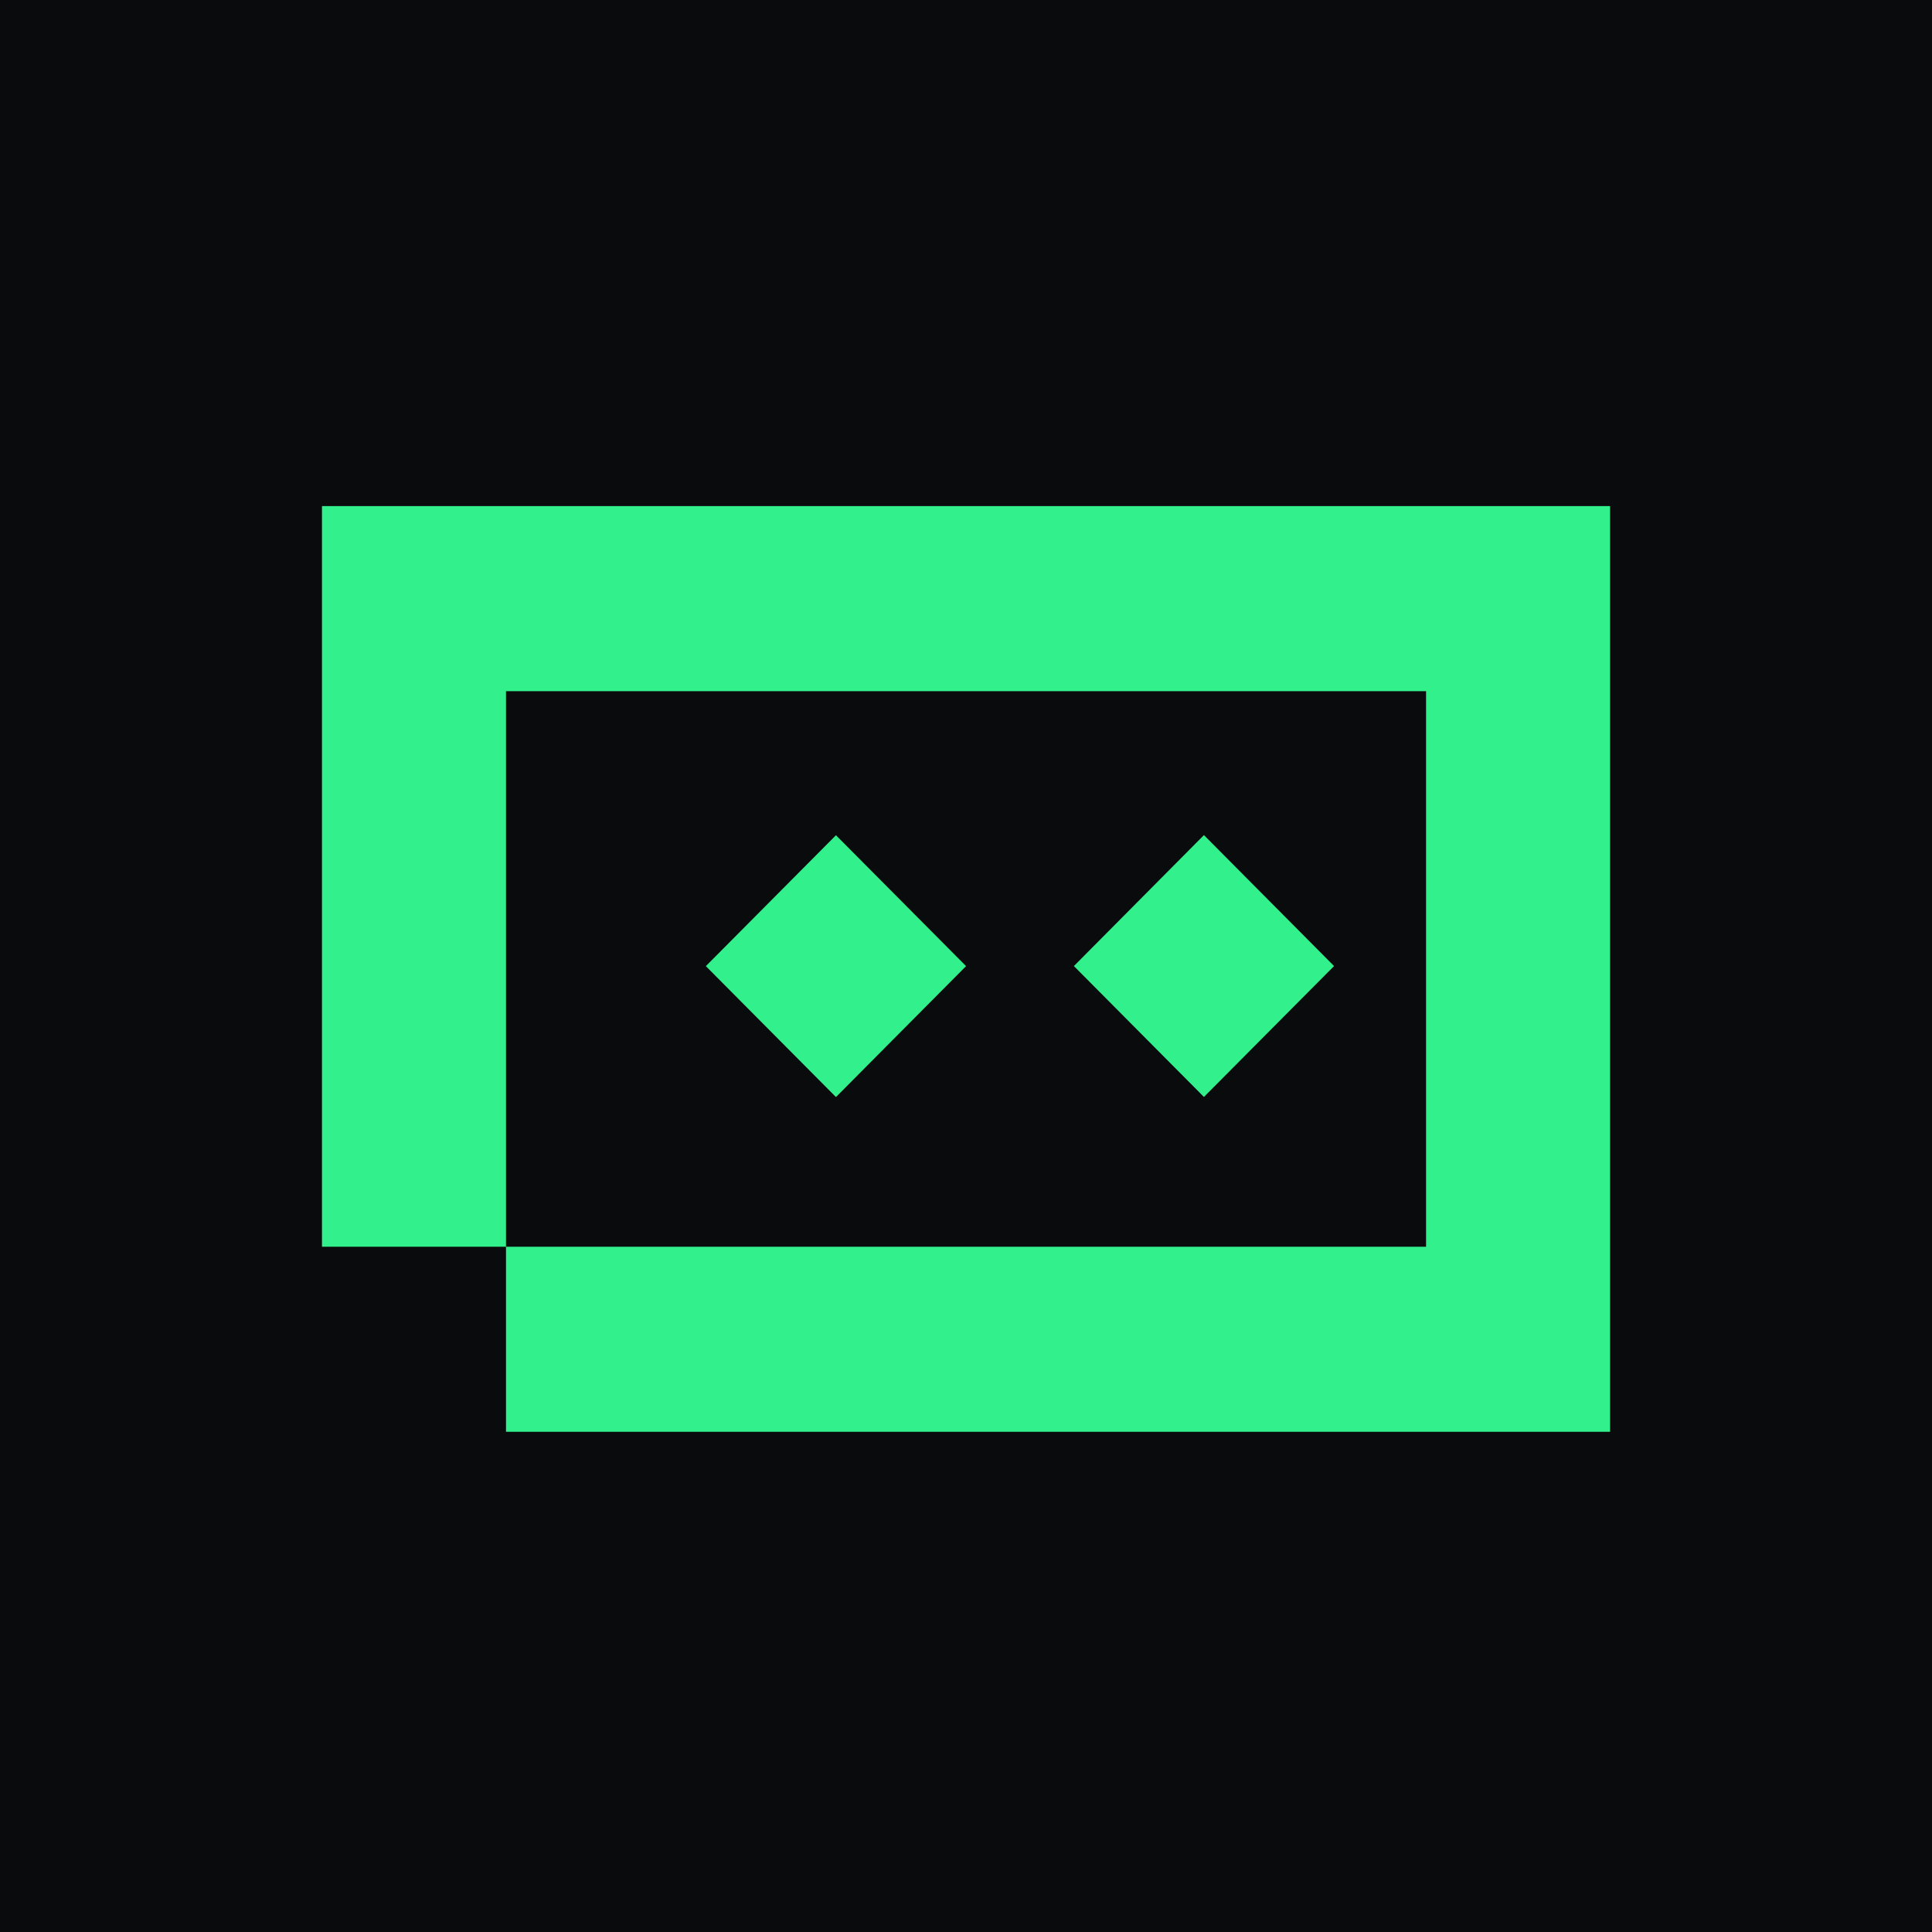
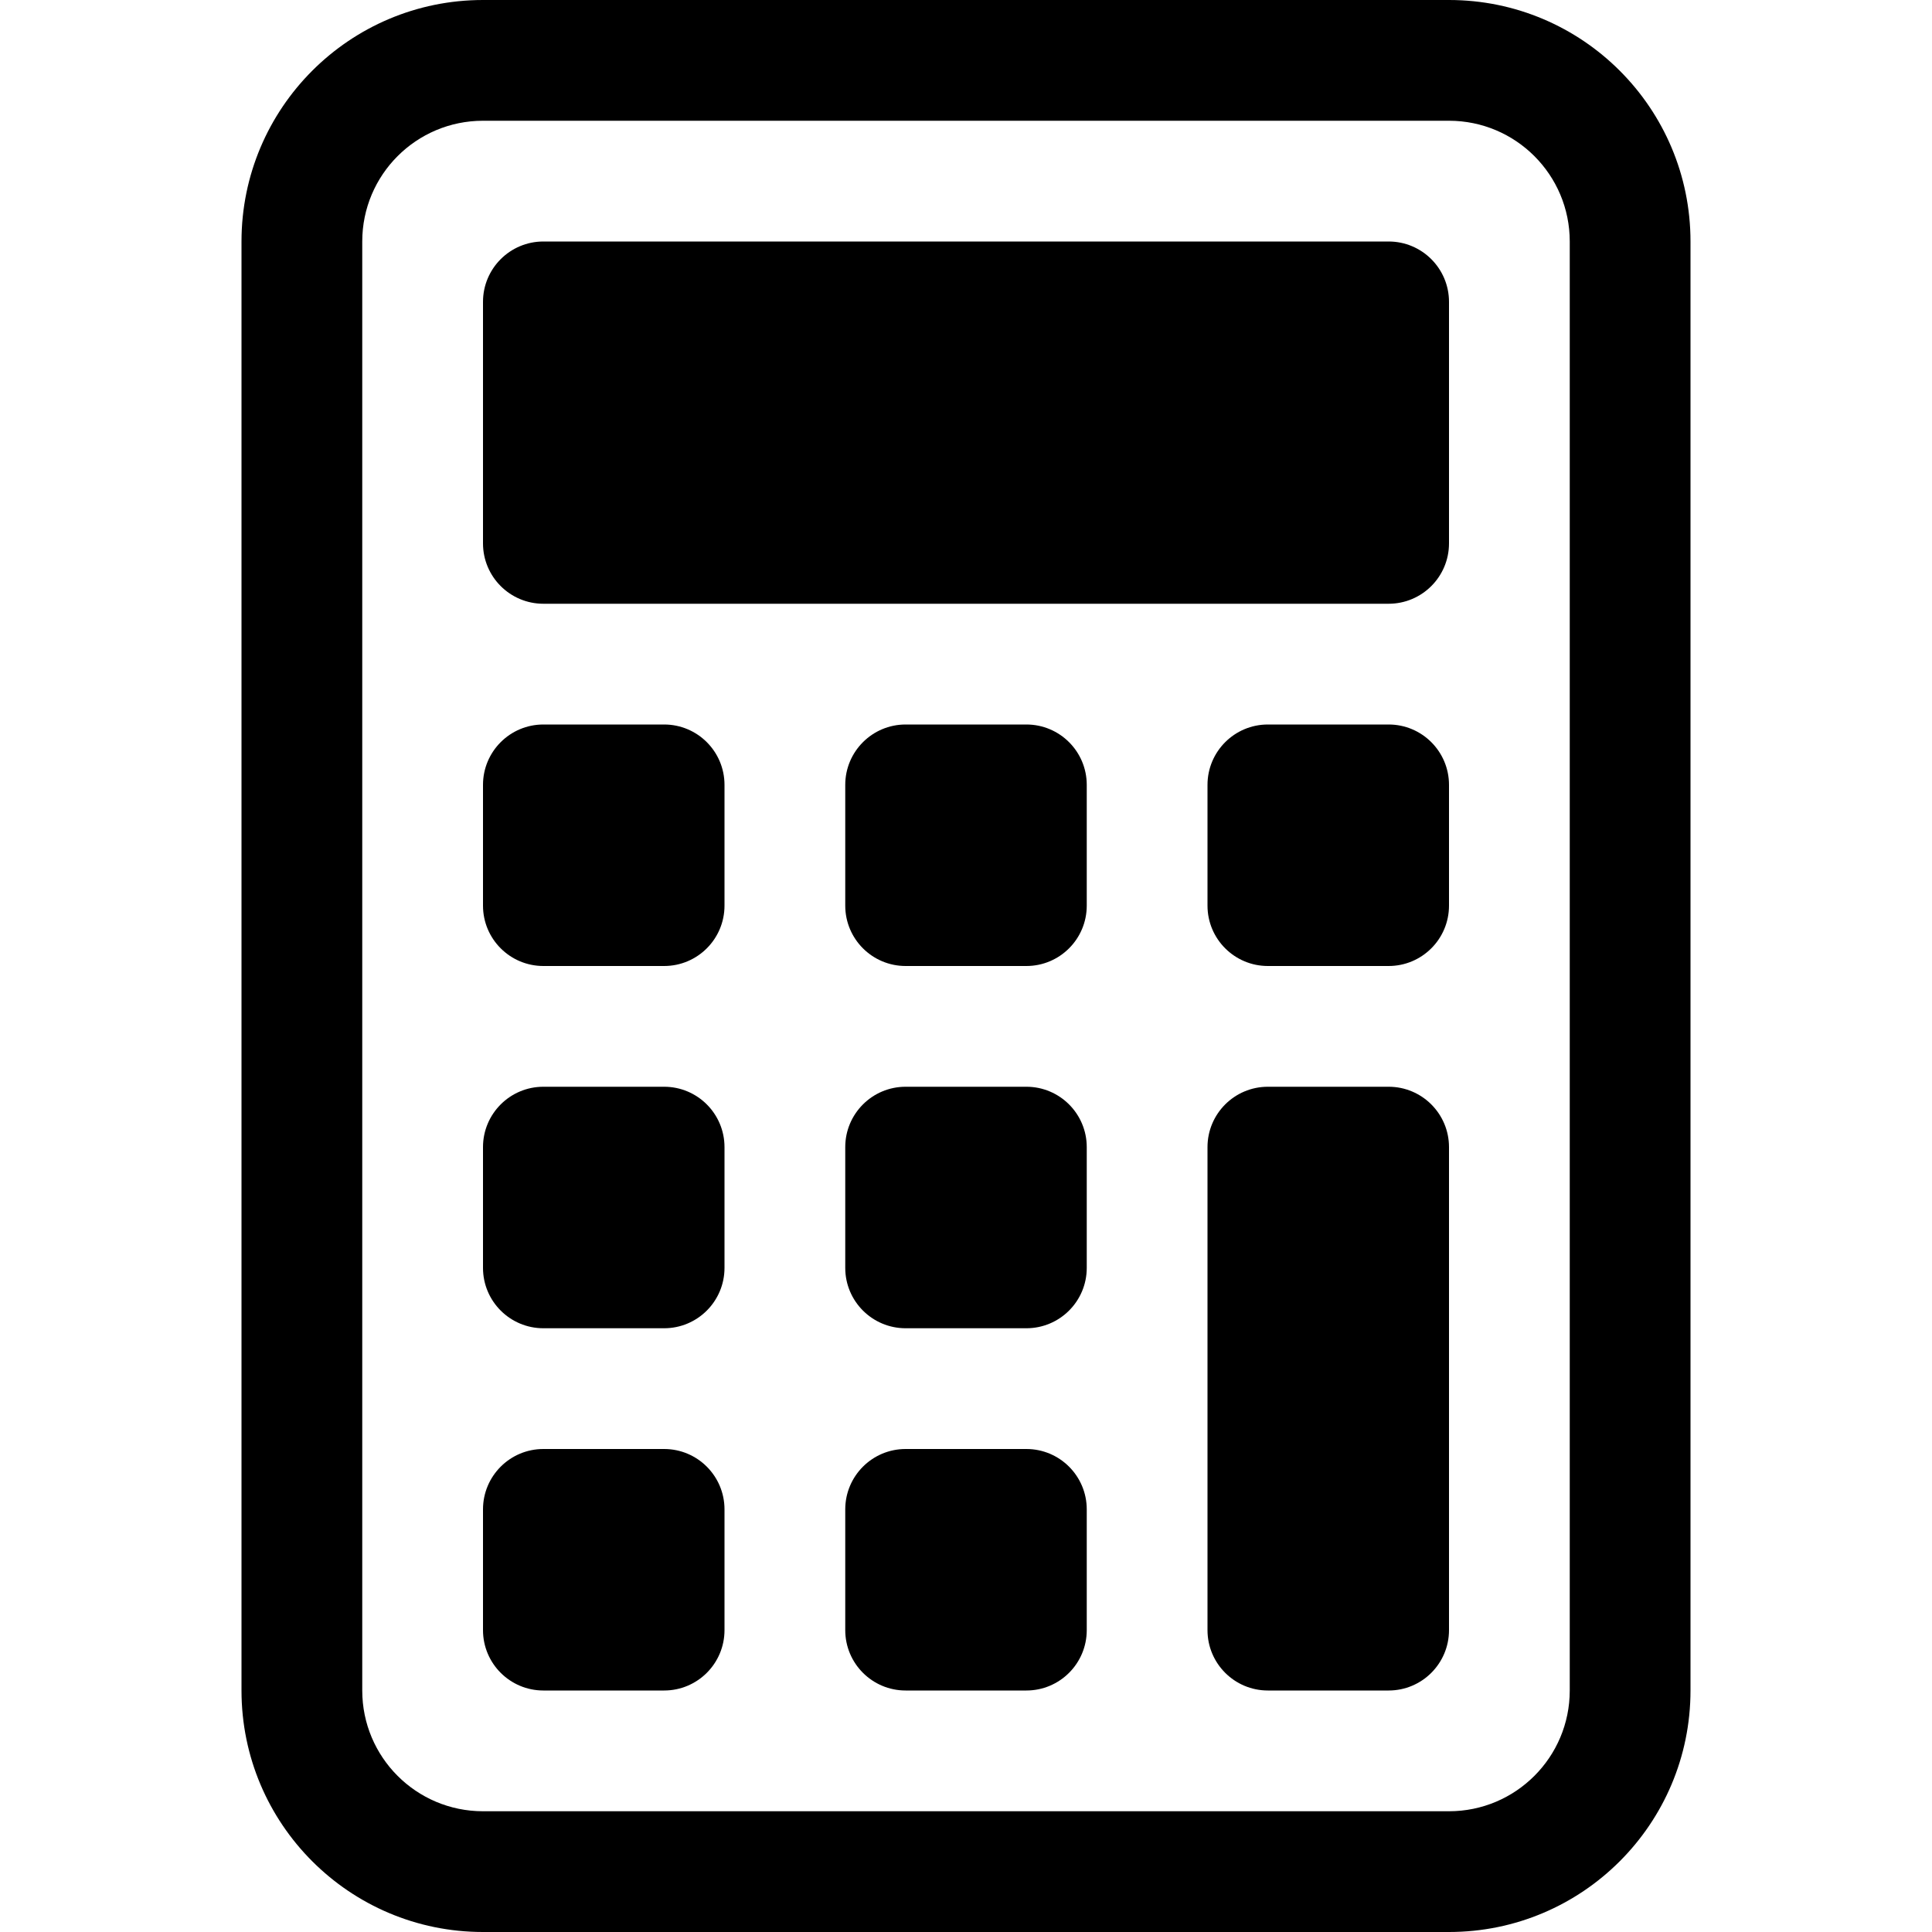
- <svg xmlns="http://www.w3.org/2000/svg" width="32" height="32" viewBox="0 0 32 32" fill="none">
-   <rect width="32" height="32" fill="#0A0B0D" />
-   <path d="M26.668 23.715H8.381V20.65H5.333V8.382H26.668V23.715ZM8.381 20.65H23.62V11.448H8.381V20.65ZM16.001 16.002L13.846 18.171L11.691 16.002L13.846 13.834L16.001 16.002ZM22.096 16.001L19.941 18.169L17.787 16.001L19.941 13.832L22.096 16.001Z" fill="#32F08C" />
+ <svg xmlns="http://www.w3.org/2000/svg" width="16" height="16" fill="currentColor" class="bi bi-calculator" viewBox="0 0 16 16">
+   <path d="M12 1a1 1 0 0 1 1 1v12a1 1 0 0 1-1 1H4a1 1 0 0 1-1-1V2a1 1 0 0 1 1-1zM4 0a2 2 0 0 0-2 2v12a2 2 0 0 0 2 2h8a2 2 0 0 0 2-2V2a2 2 0 0 0-2-2z" />
+   <path d="M4 2.5a.5.5 0 0 1 .5-.5h7a.5.5 0 0 1 .5.5v2a.5.5 0 0 1-.5.5h-7a.5.5 0 0 1-.5-.5zm0 4a.5.5 0 0 1 .5-.5h1a.5.5 0 0 1 .5.5v1a.5.5 0 0 1-.5.5h-1a.5.5 0 0 1-.5-.5zm0 3a.5.5 0 0 1 .5-.5h1a.5.5 0 0 1 .5.5v1a.5.5 0 0 1-.5.5h-1a.5.5 0 0 1-.5-.5zm0 3a.5.5 0 0 1 .5-.5h1a.5.5 0 0 1 .5.5v1a.5.5 0 0 1-.5.5h-1a.5.5 0 0 1-.5-.5zm3-6a.5.5 0 0 1 .5-.5h1a.5.5 0 0 1 .5.5v1a.5.5 0 0 1-.5.5h-1a.5.5 0 0 1-.5-.5zm0 3a.5.5 0 0 1 .5-.5h1a.5.5 0 0 1 .5.5v1a.5.5 0 0 1-.5.5h-1a.5.5 0 0 1-.5-.5zm0 3a.5.5 0 0 1 .5-.5h1a.5.5 0 0 1 .5.5v1a.5.5 0 0 1-.5.5h-1a.5.5 0 0 1-.5-.5zm3-6a.5.5 0 0 1 .5-.5h1a.5.5 0 0 1 .5.5v1a.5.5 0 0 1-.5.5h-1a.5.5 0 0 1-.5-.5zm0 3a.5.5 0 0 1 .5-.5h1a.5.5 0 0 1 .5.5v4a.5.5 0 0 1-.5.5h-1a.5.5 0 0 1-.5-.5z" />
</svg>
